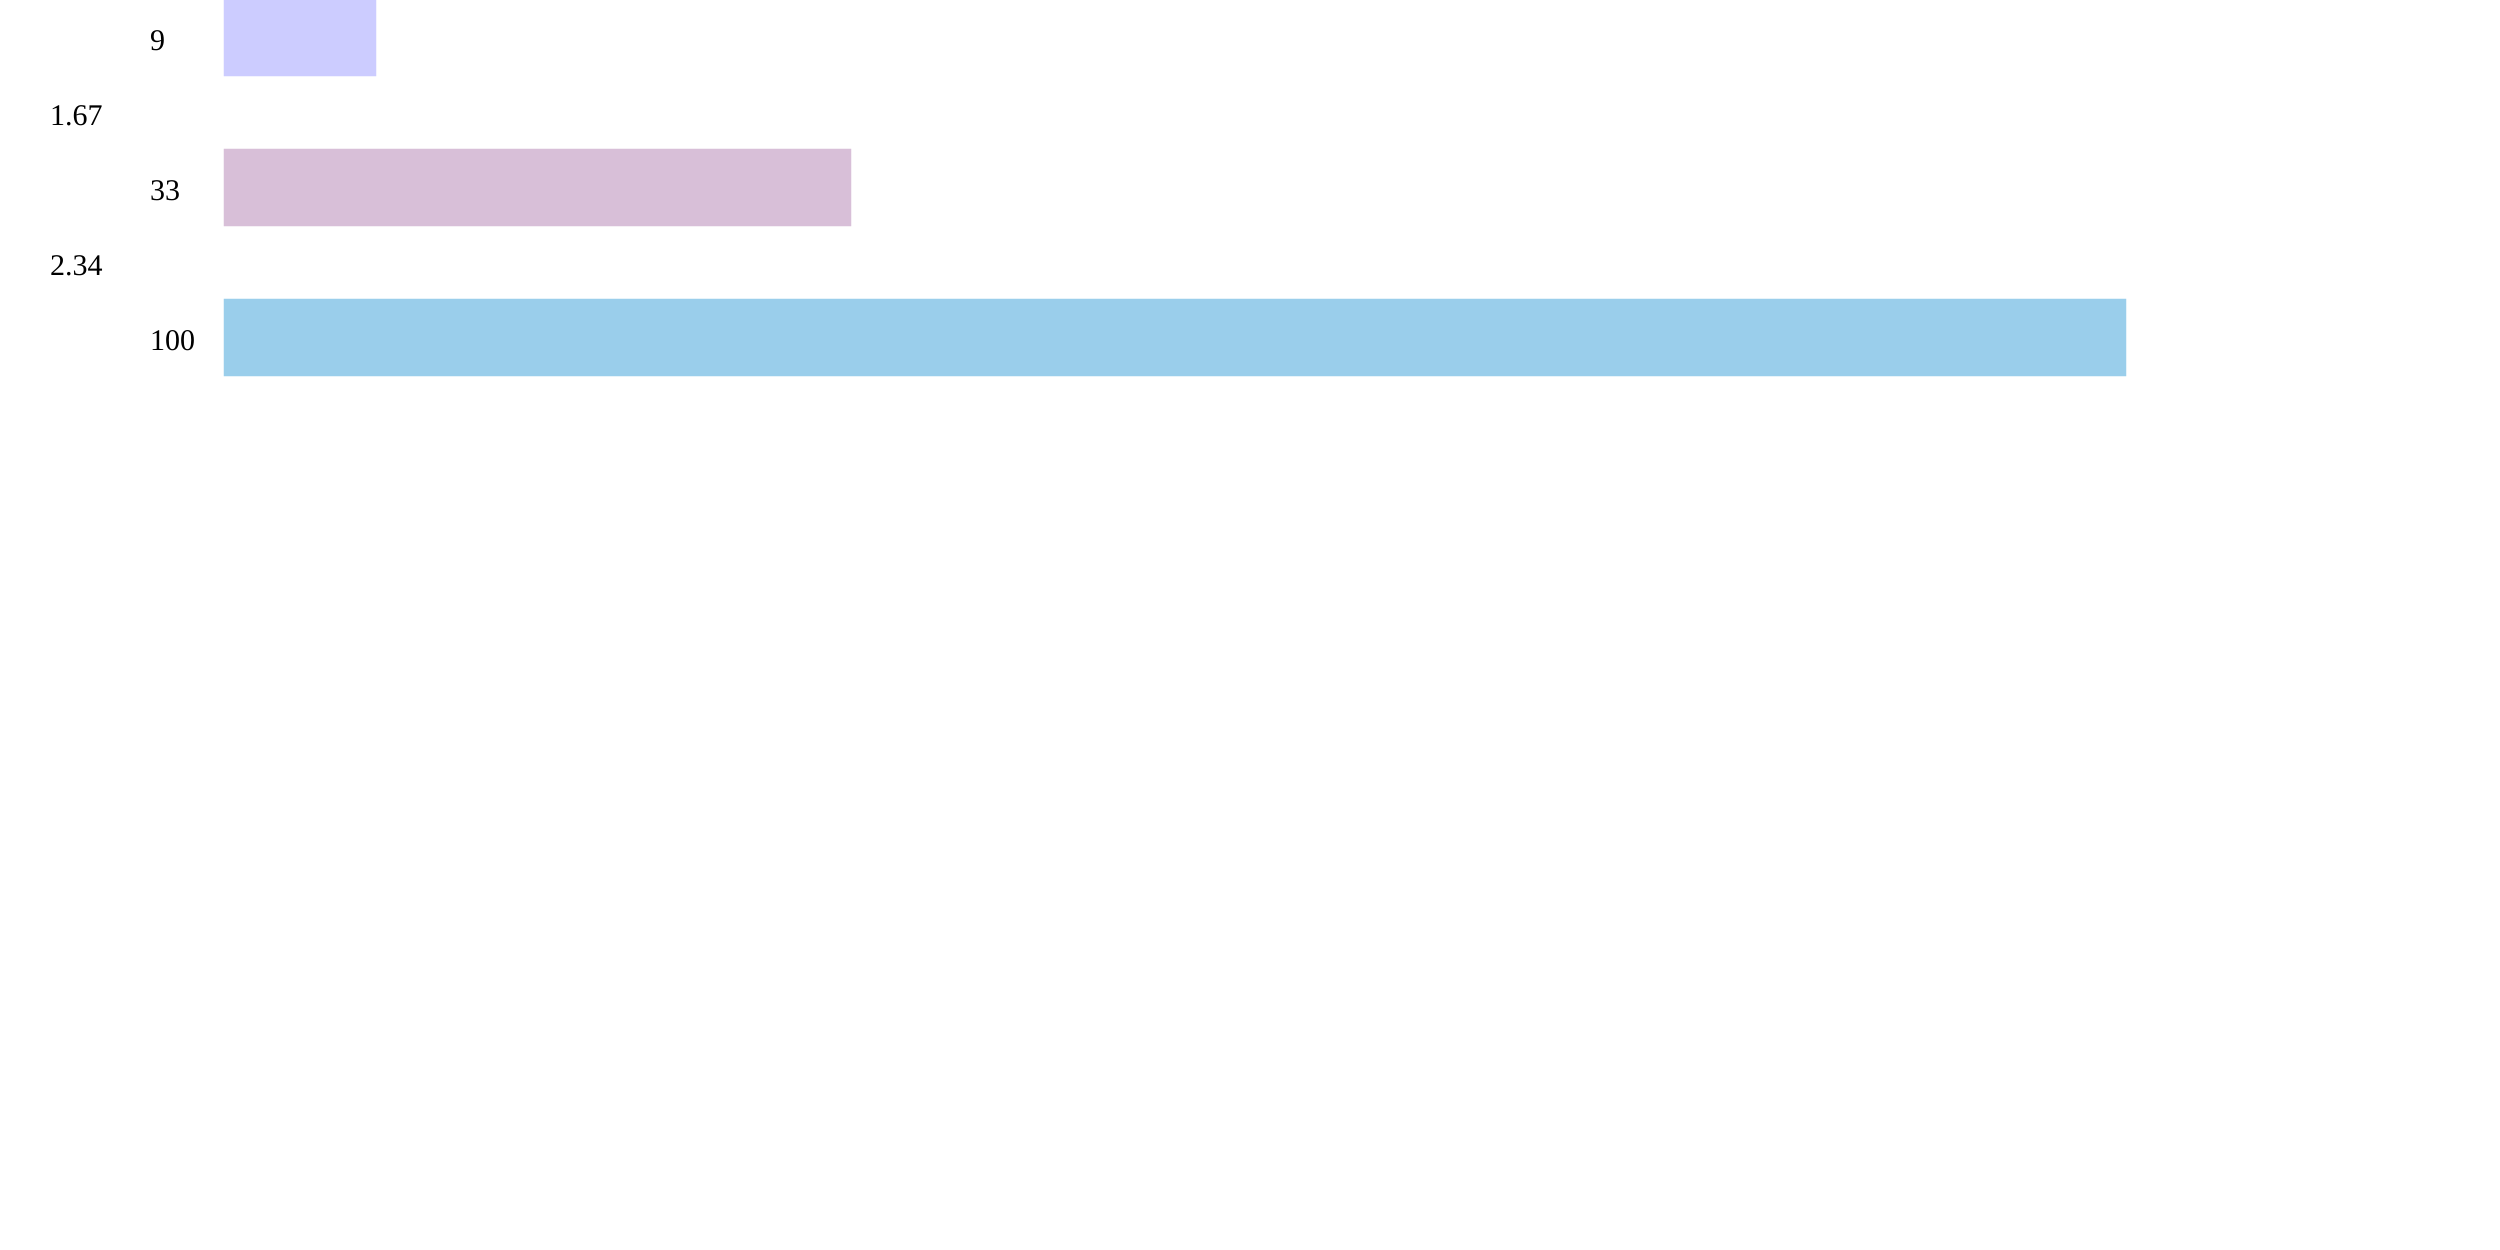
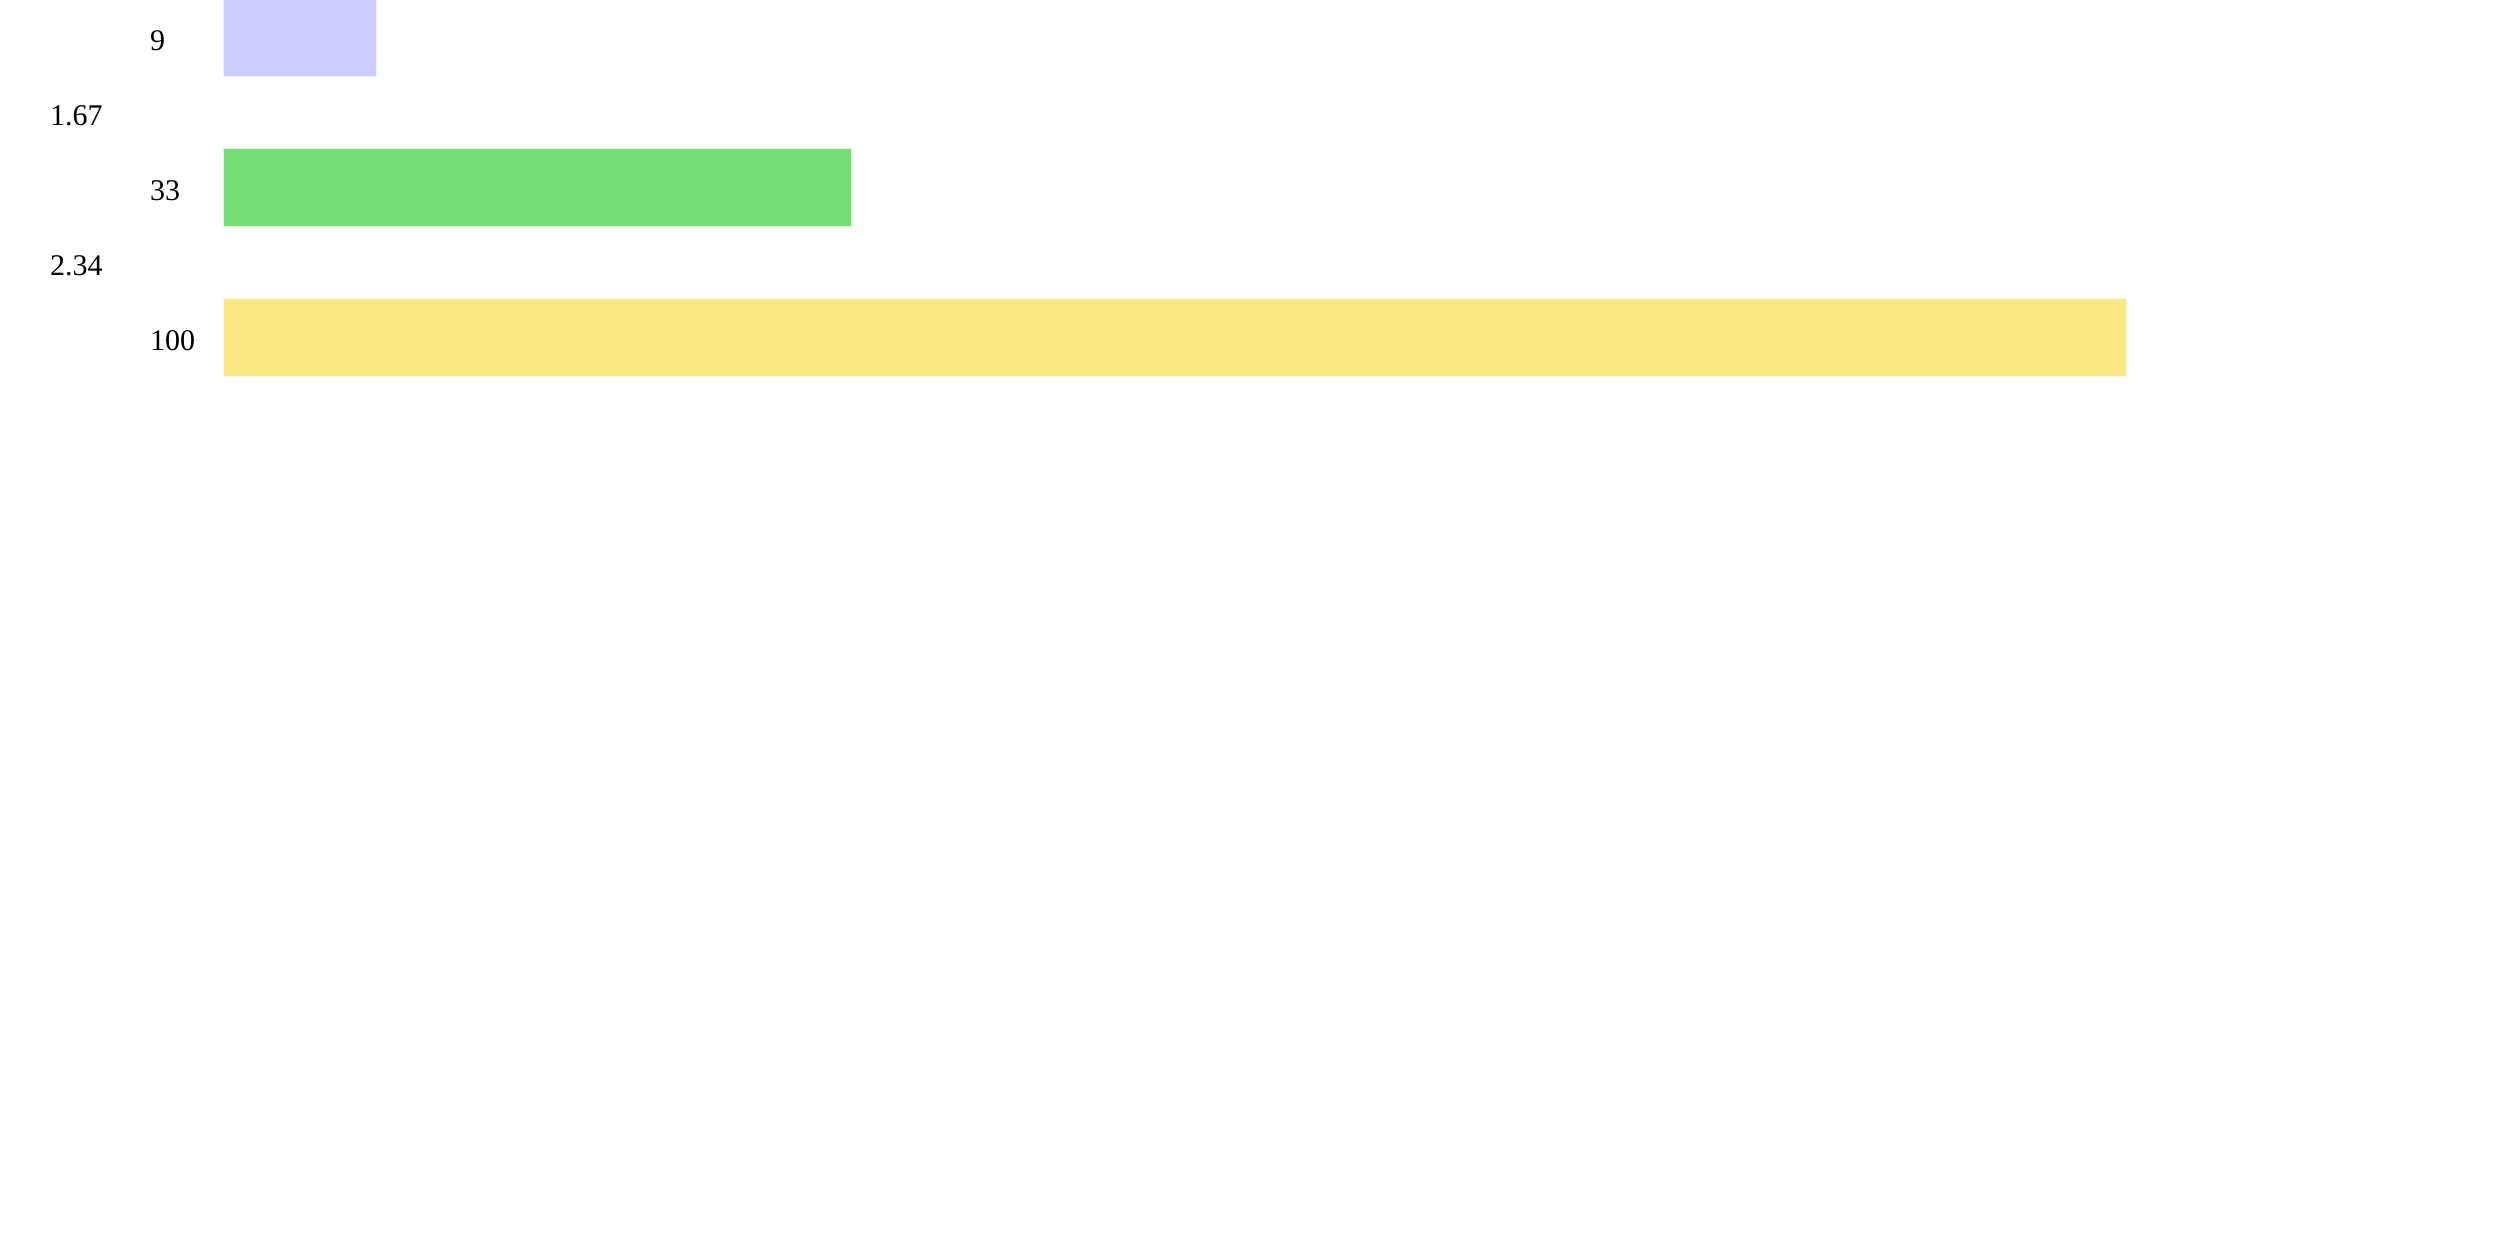
<svg xmlns="http://www.w3.org/2000/svg" width="1000" height="500" viewBox="0 0 1000 500">
  <text x="60" y="20"> 9</text>
  <rect x="90" y="0" width="60" height="30" stroke="#CCCCFF" fill="#CCCCFF" />
  <text x="20" y="50"> 1.67</text>
  <text x="60" y="80"> 33</text>
-   <rect x="90" y="60" width="250" height="30" stroke="#D8BFD8" fill="#D8BFD8" />
+   <rect x="90" y="60" width="250" height="30" stroke="#77DD77" fill="#77DD77" />
  <text x="20" y="110"> 2.34</text>
  <text x="60" y="140"> 100</text>
-   <rect x="90" y="120" width="760" height="30" stroke="#9ACEEB" fill="#9ACEEB" />
+   <rect x="90" y="120" width="760" height="30" stroke="#FCE883" fill="#FCE883" />
</svg>
